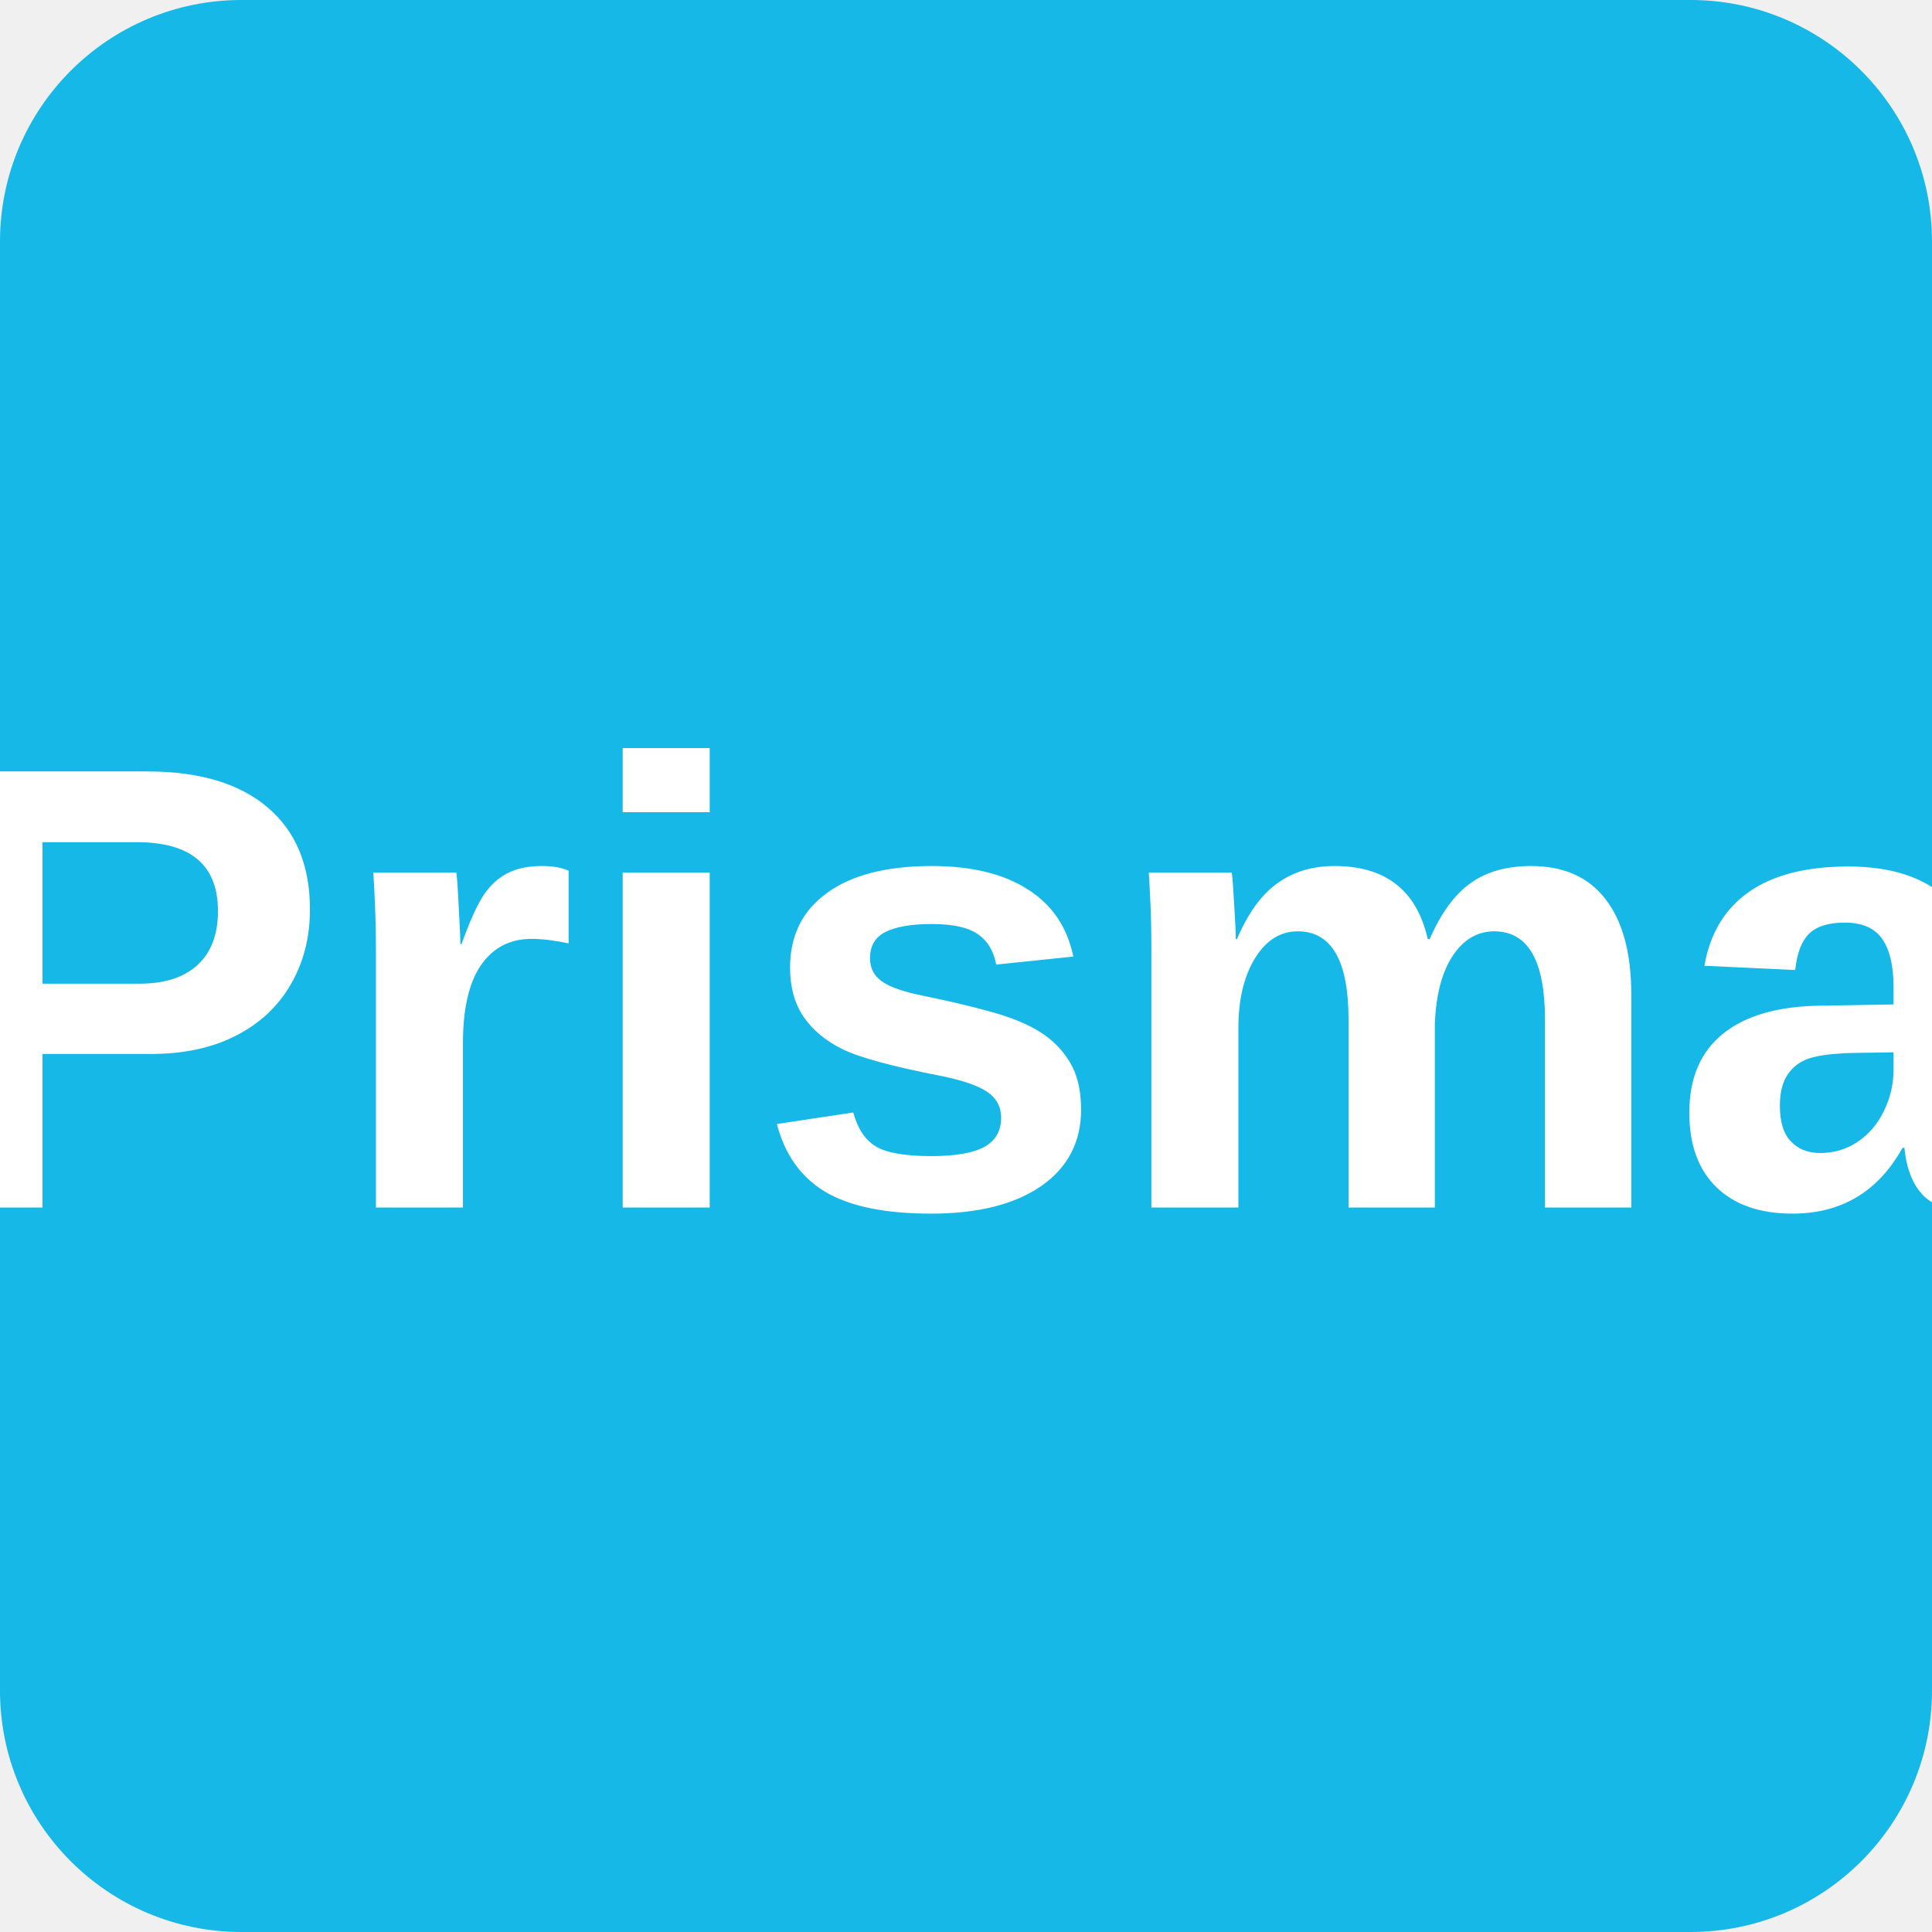
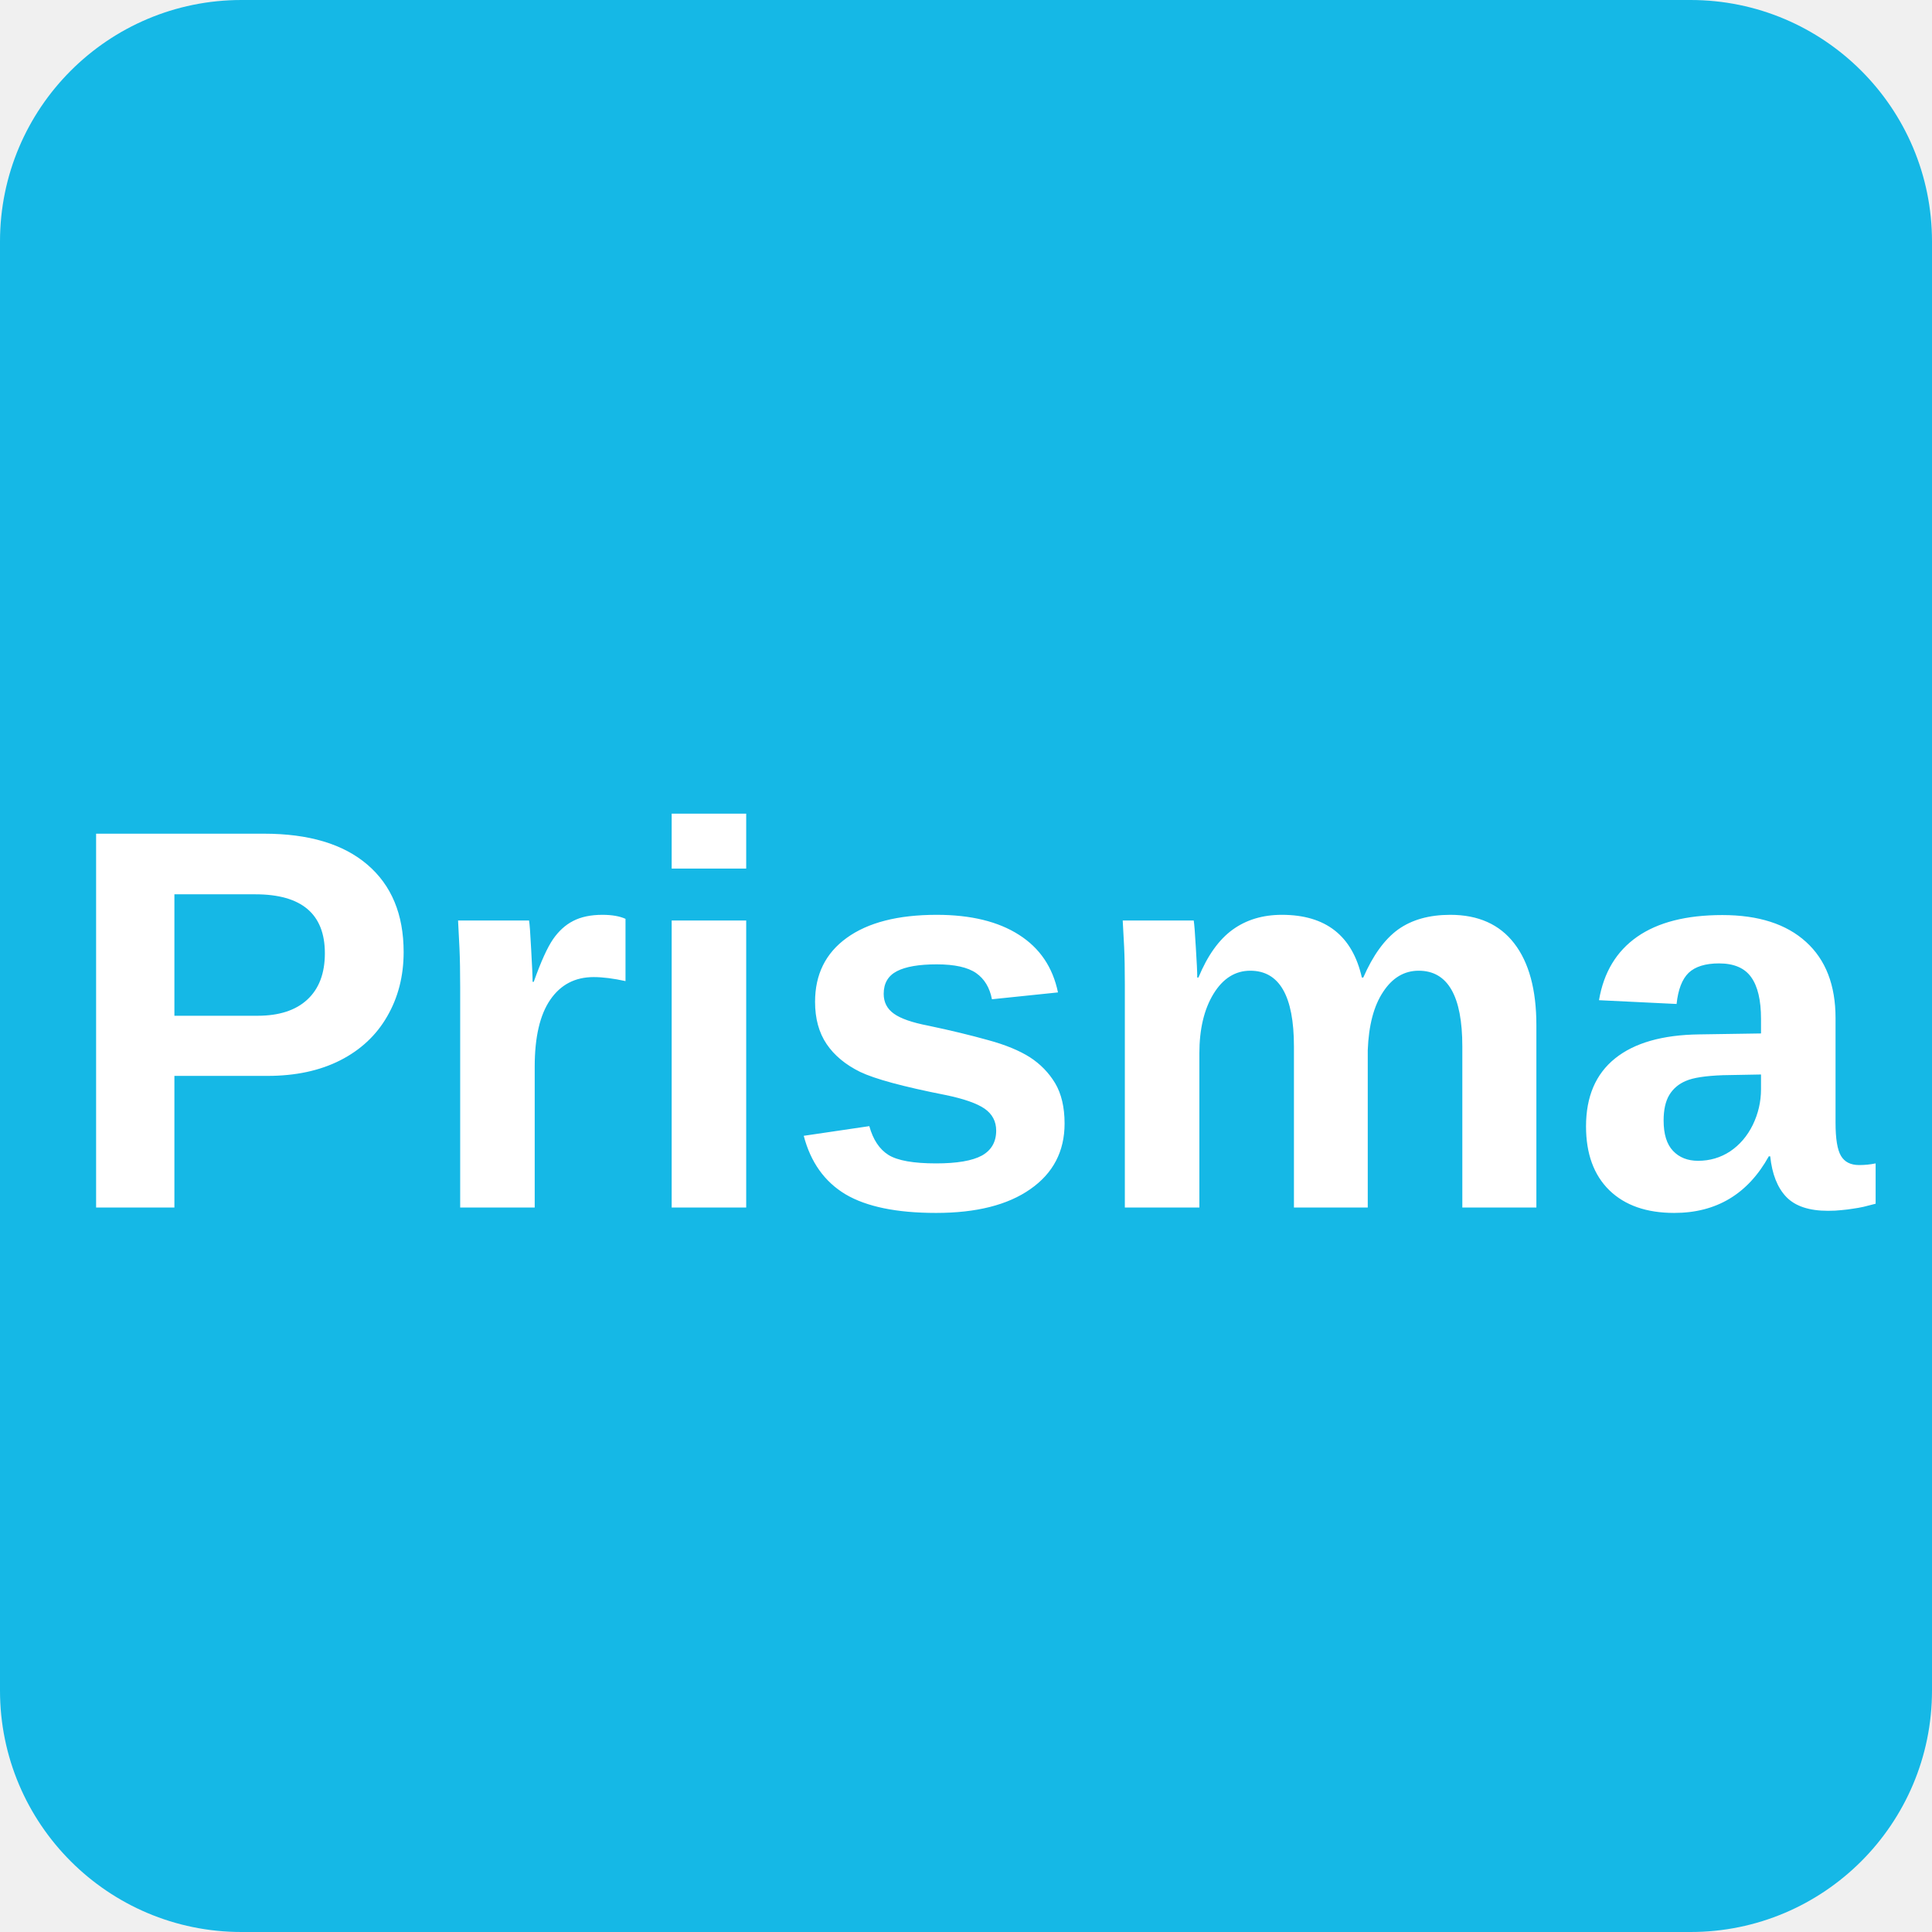
<svg xmlns="http://www.w3.org/2000/svg" viewBox="0 0 128 128">
  <rect width="128" height="128" fill="#15B8E6" rx="16" />
-   <text x="64" y="80" text-anchor="middle" fill="white" font-family="Arial, sans-serif" font-size="42" font-weight="bold">Prisma</text>
+   <text x="64" y="80" text-anchor="middle" fill="white" font-family="Arial, sans-serif" font-size="36" font-weight="bold">Prisma</text>
</svg>
